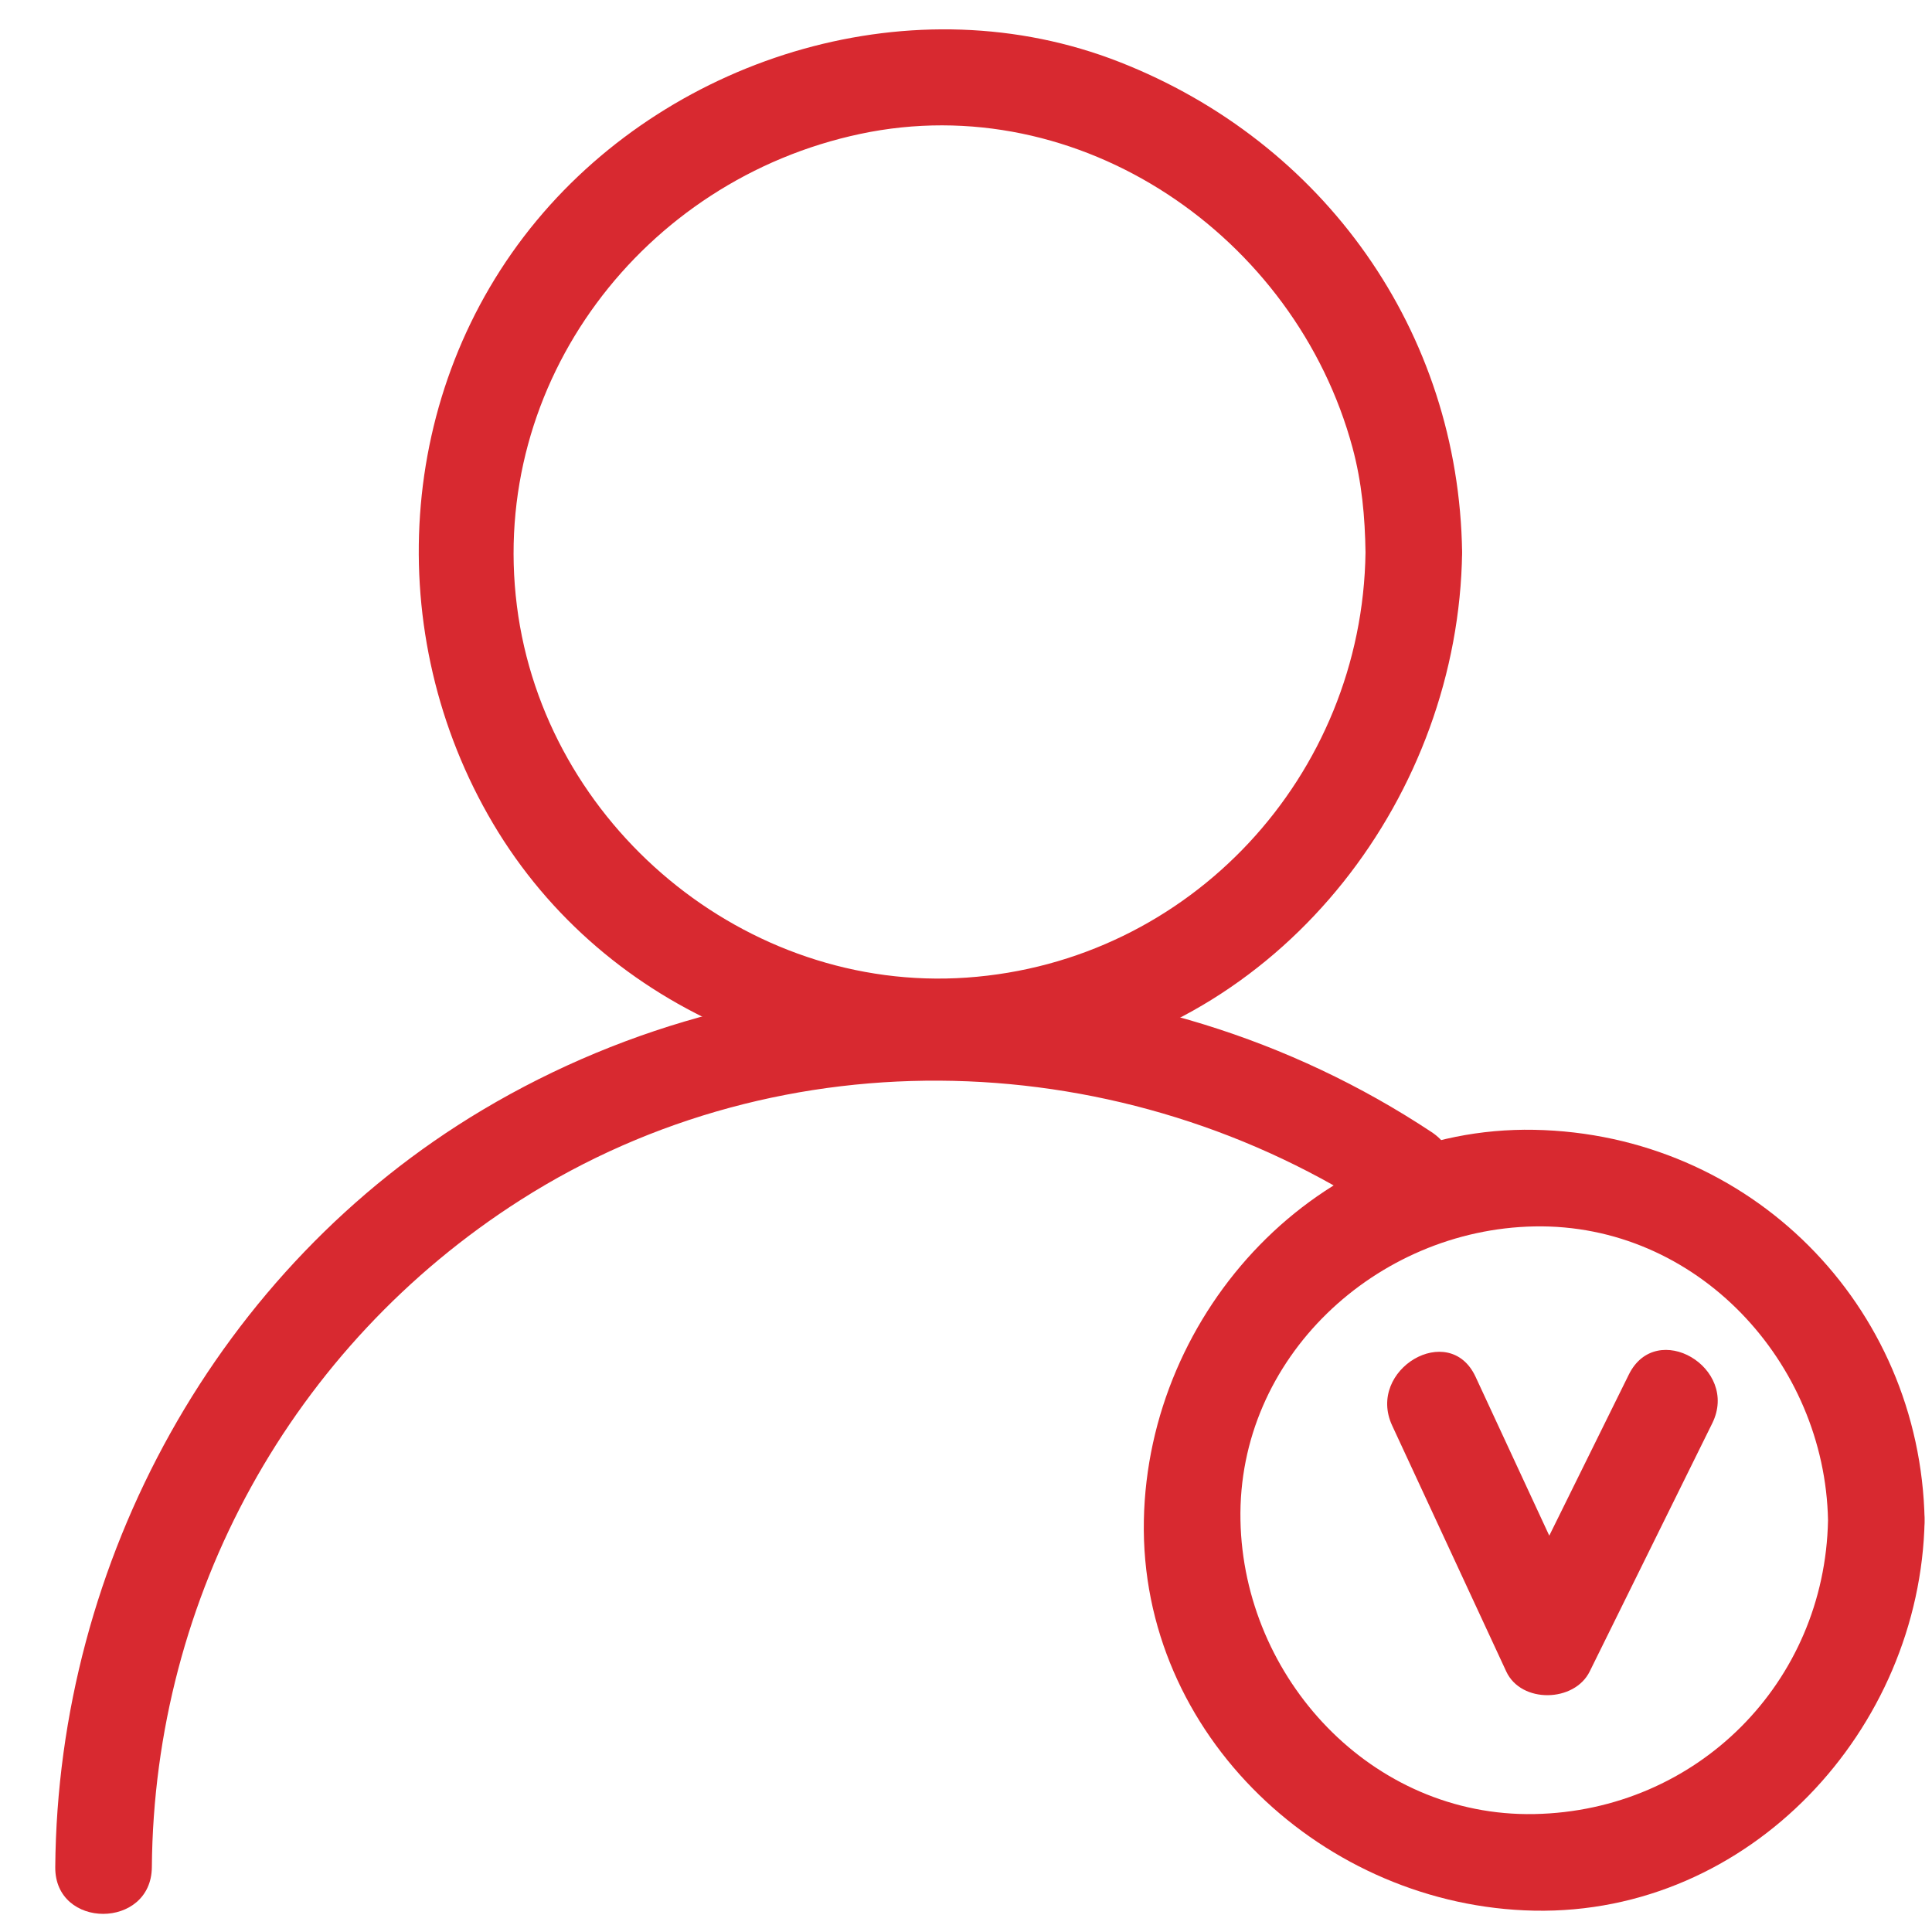
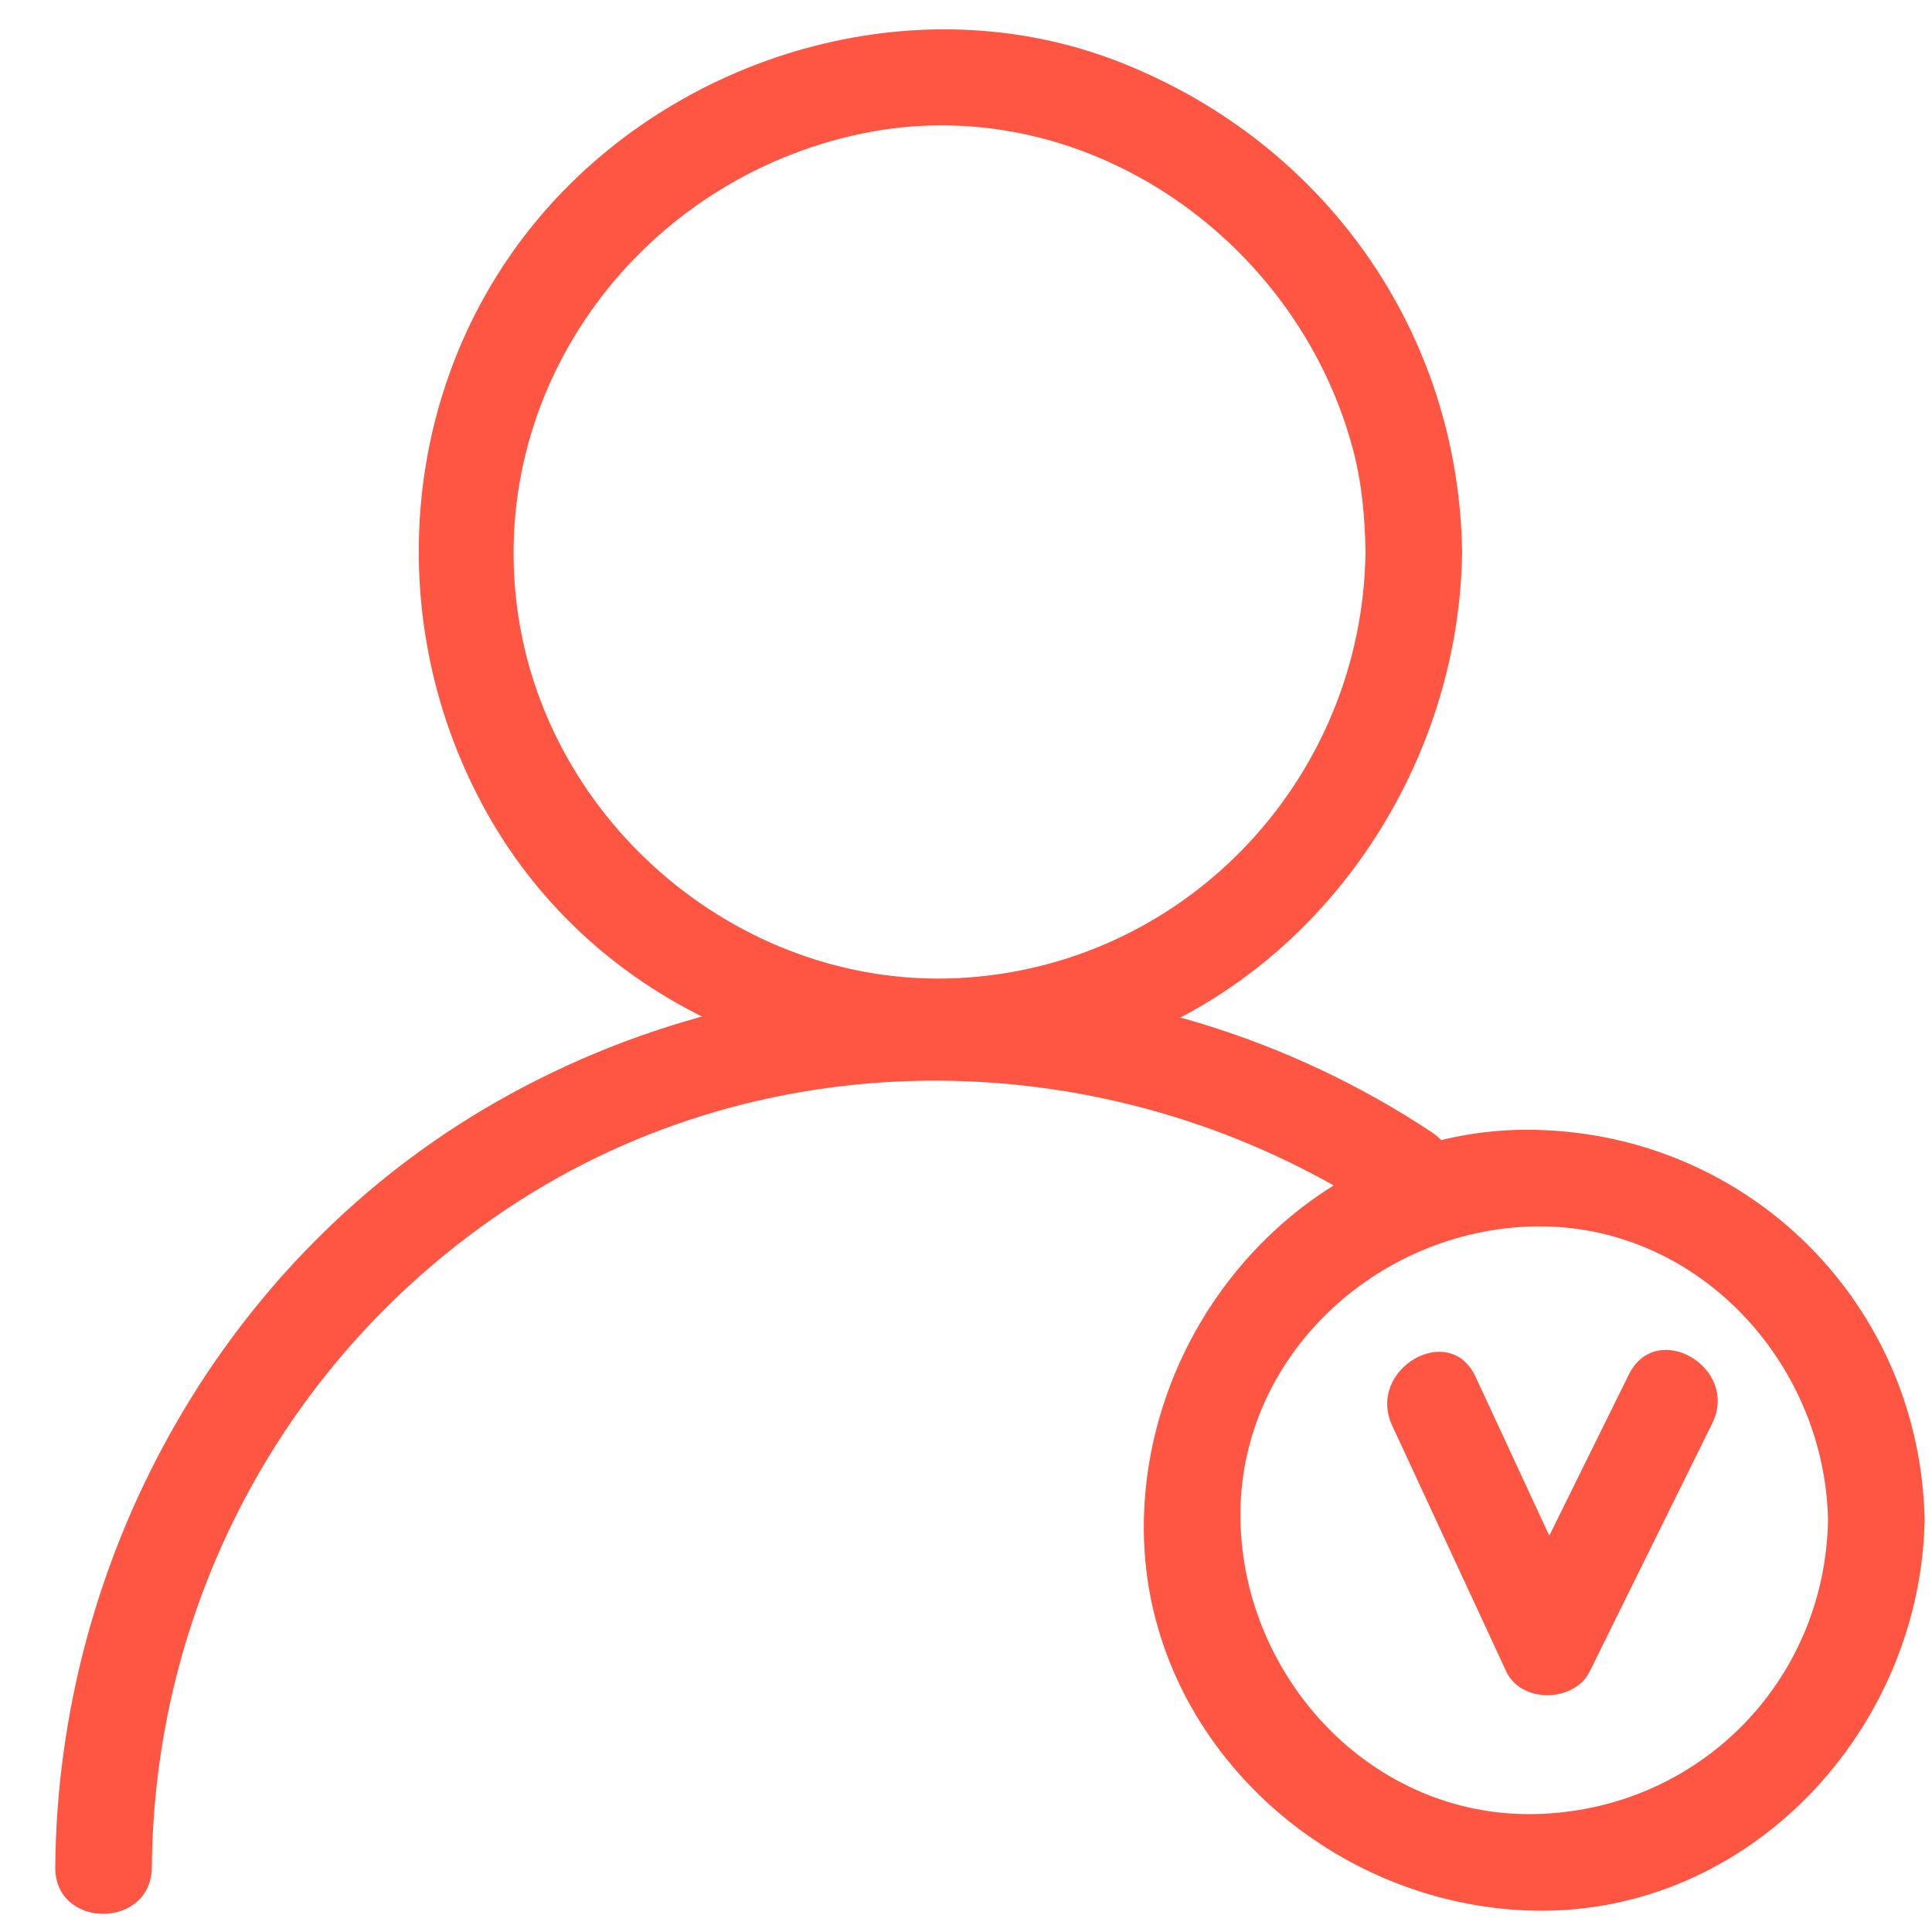
<svg xmlns="http://www.w3.org/2000/svg" t="1566055834488" class="icon" viewBox="0 0 1024 1024" version="1.1" p-id="5896" width="500" height="500">
  <defs>
    <style type="text/css" />
  </defs>
-   <path d="M723.748 292.838c-1.649 118.267-92.764 217.017-211.38 225.311-117.252 8.197-223.728-80.814-238.397-196.997-14.97-118.62 66.903-225.802 181.99-250.179 116.486-24.683 230.667 54.38 260.895 166.283 4.926 18.212 6.636 36.782 6.892 55.582 0.46 32.989 51.66 33.035 51.2 0-1.633-117.13-73.14-217.523-181.694-260.014-108.14-42.347-235.673-3.968-308.751 83.989-74.86 90.096-82.432 219.545-23.209 319.62C321.06 537.417 440.52 584.813 553.82 564.06c128.66-23.562 219.346-143.396 221.128-271.222 0.46-33.029-50.74-32.988-51.2 0z m245.14 512.927c-1.659 86.16-69.504 154.066-155.678 155.725-86.196 1.659-154.128-72.028-155.74-155.725-1.66-86.2 72.043-154.127 155.74-155.74 86.185-1.659 154.07 72.08 155.678 155.74 0.635 32.973 51.835 33.034 51.2 0-2.201-114.227-92.641-204.733-206.878-206.94-114.253-2.207-204.8 96-206.94 206.94-2.202 114.253 96 204.785 206.94 206.925 114.237 2.202 204.738-96.015 206.878-206.925 0.635-33.034-50.565-32.973-51.2 0z" p-id="5897" fill="#d82930" />
-   <path d="M80.486 989.624c1.142-143.529 74.24-276.362 195.37-353.592 139.381-88.868 320.414-82.268 457.092 8.223 27.623 18.283 53.228-26.076 25.841-44.211-150.948-99.943-347.786-104.27-503.065-11.746-140.309 83.61-225.147 239.1-226.438 401.326-0.26 33.03 50.94 33.004 51.2 0z m657.388-234.05c20.162 43.453 40.315 86.912 60.477 130.36 7.906 17.045 36.107 16.415 44.212 0l64.962-131.548c14.567-29.496-29.588-55.445-44.211-25.84L798.35 860.092h44.212c-20.163-43.453-40.315-86.912-60.478-130.36-13.885-29.926-58.01-3.901-44.211 25.84z" p-id="5898" fill="#d82930" />
+   <path d="M723.748 292.838c-1.649 118.267-92.764 217.017-211.38 225.311-117.252 8.197-223.728-80.814-238.397-196.997-14.97-118.62 66.903-225.802 181.99-250.179 116.486-24.683 230.667 54.38 260.895 166.283 4.926 18.212 6.636 36.782 6.892 55.582 0.46 32.989 51.66 33.035 51.2 0-1.633-117.13-73.14-217.523-181.694-260.014-108.14-42.347-235.673-3.968-308.751 83.989-74.86 90.096-82.432 219.545-23.209 319.62C321.06 537.417 440.52 584.813 553.82 564.06c128.66-23.562 219.346-143.396 221.128-271.222 0.46-33.029-50.74-32.988-51.2 0z m245.14 512.927c-1.659 86.16-69.504 154.066-155.678 155.725-86.196 1.659-154.128-72.028-155.74-155.725-1.66-86.2 72.043-154.127 155.74-155.74 86.185-1.659 154.07 72.08 155.678 155.74 0.635 32.973 51.835 33.034 51.2 0-2.201-114.227-92.641-204.733-206.878-206.94-114.253-2.207-204.8 96-206.94 206.94-2.202 114.253 96 204.785 206.94 206.925 114.237 2.202 204.738-96.015 206.878-206.925 0.635-33.034-50.565-32.973-51.2 0z" p-id="5897" fill="#ff5643" />
+   <path d="M80.486 989.624c1.142-143.529 74.24-276.362 195.37-353.592 139.381-88.868 320.414-82.268 457.092 8.223 27.623 18.283 53.228-26.076 25.841-44.211-150.948-99.943-347.786-104.27-503.065-11.746-140.309 83.61-225.147 239.1-226.438 401.326-0.26 33.03 50.94 33.004 51.2 0z m657.388-234.05c20.162 43.453 40.315 86.912 60.477 130.36 7.906 17.045 36.107 16.415 44.212 0l64.962-131.548c14.567-29.496-29.588-55.445-44.211-25.84L798.35 860.092h44.212c-20.163-43.453-40.315-86.912-60.478-130.36-13.885-29.926-58.01-3.901-44.211 25.84z" p-id="5898" fill="#ff5643" />
</svg>
